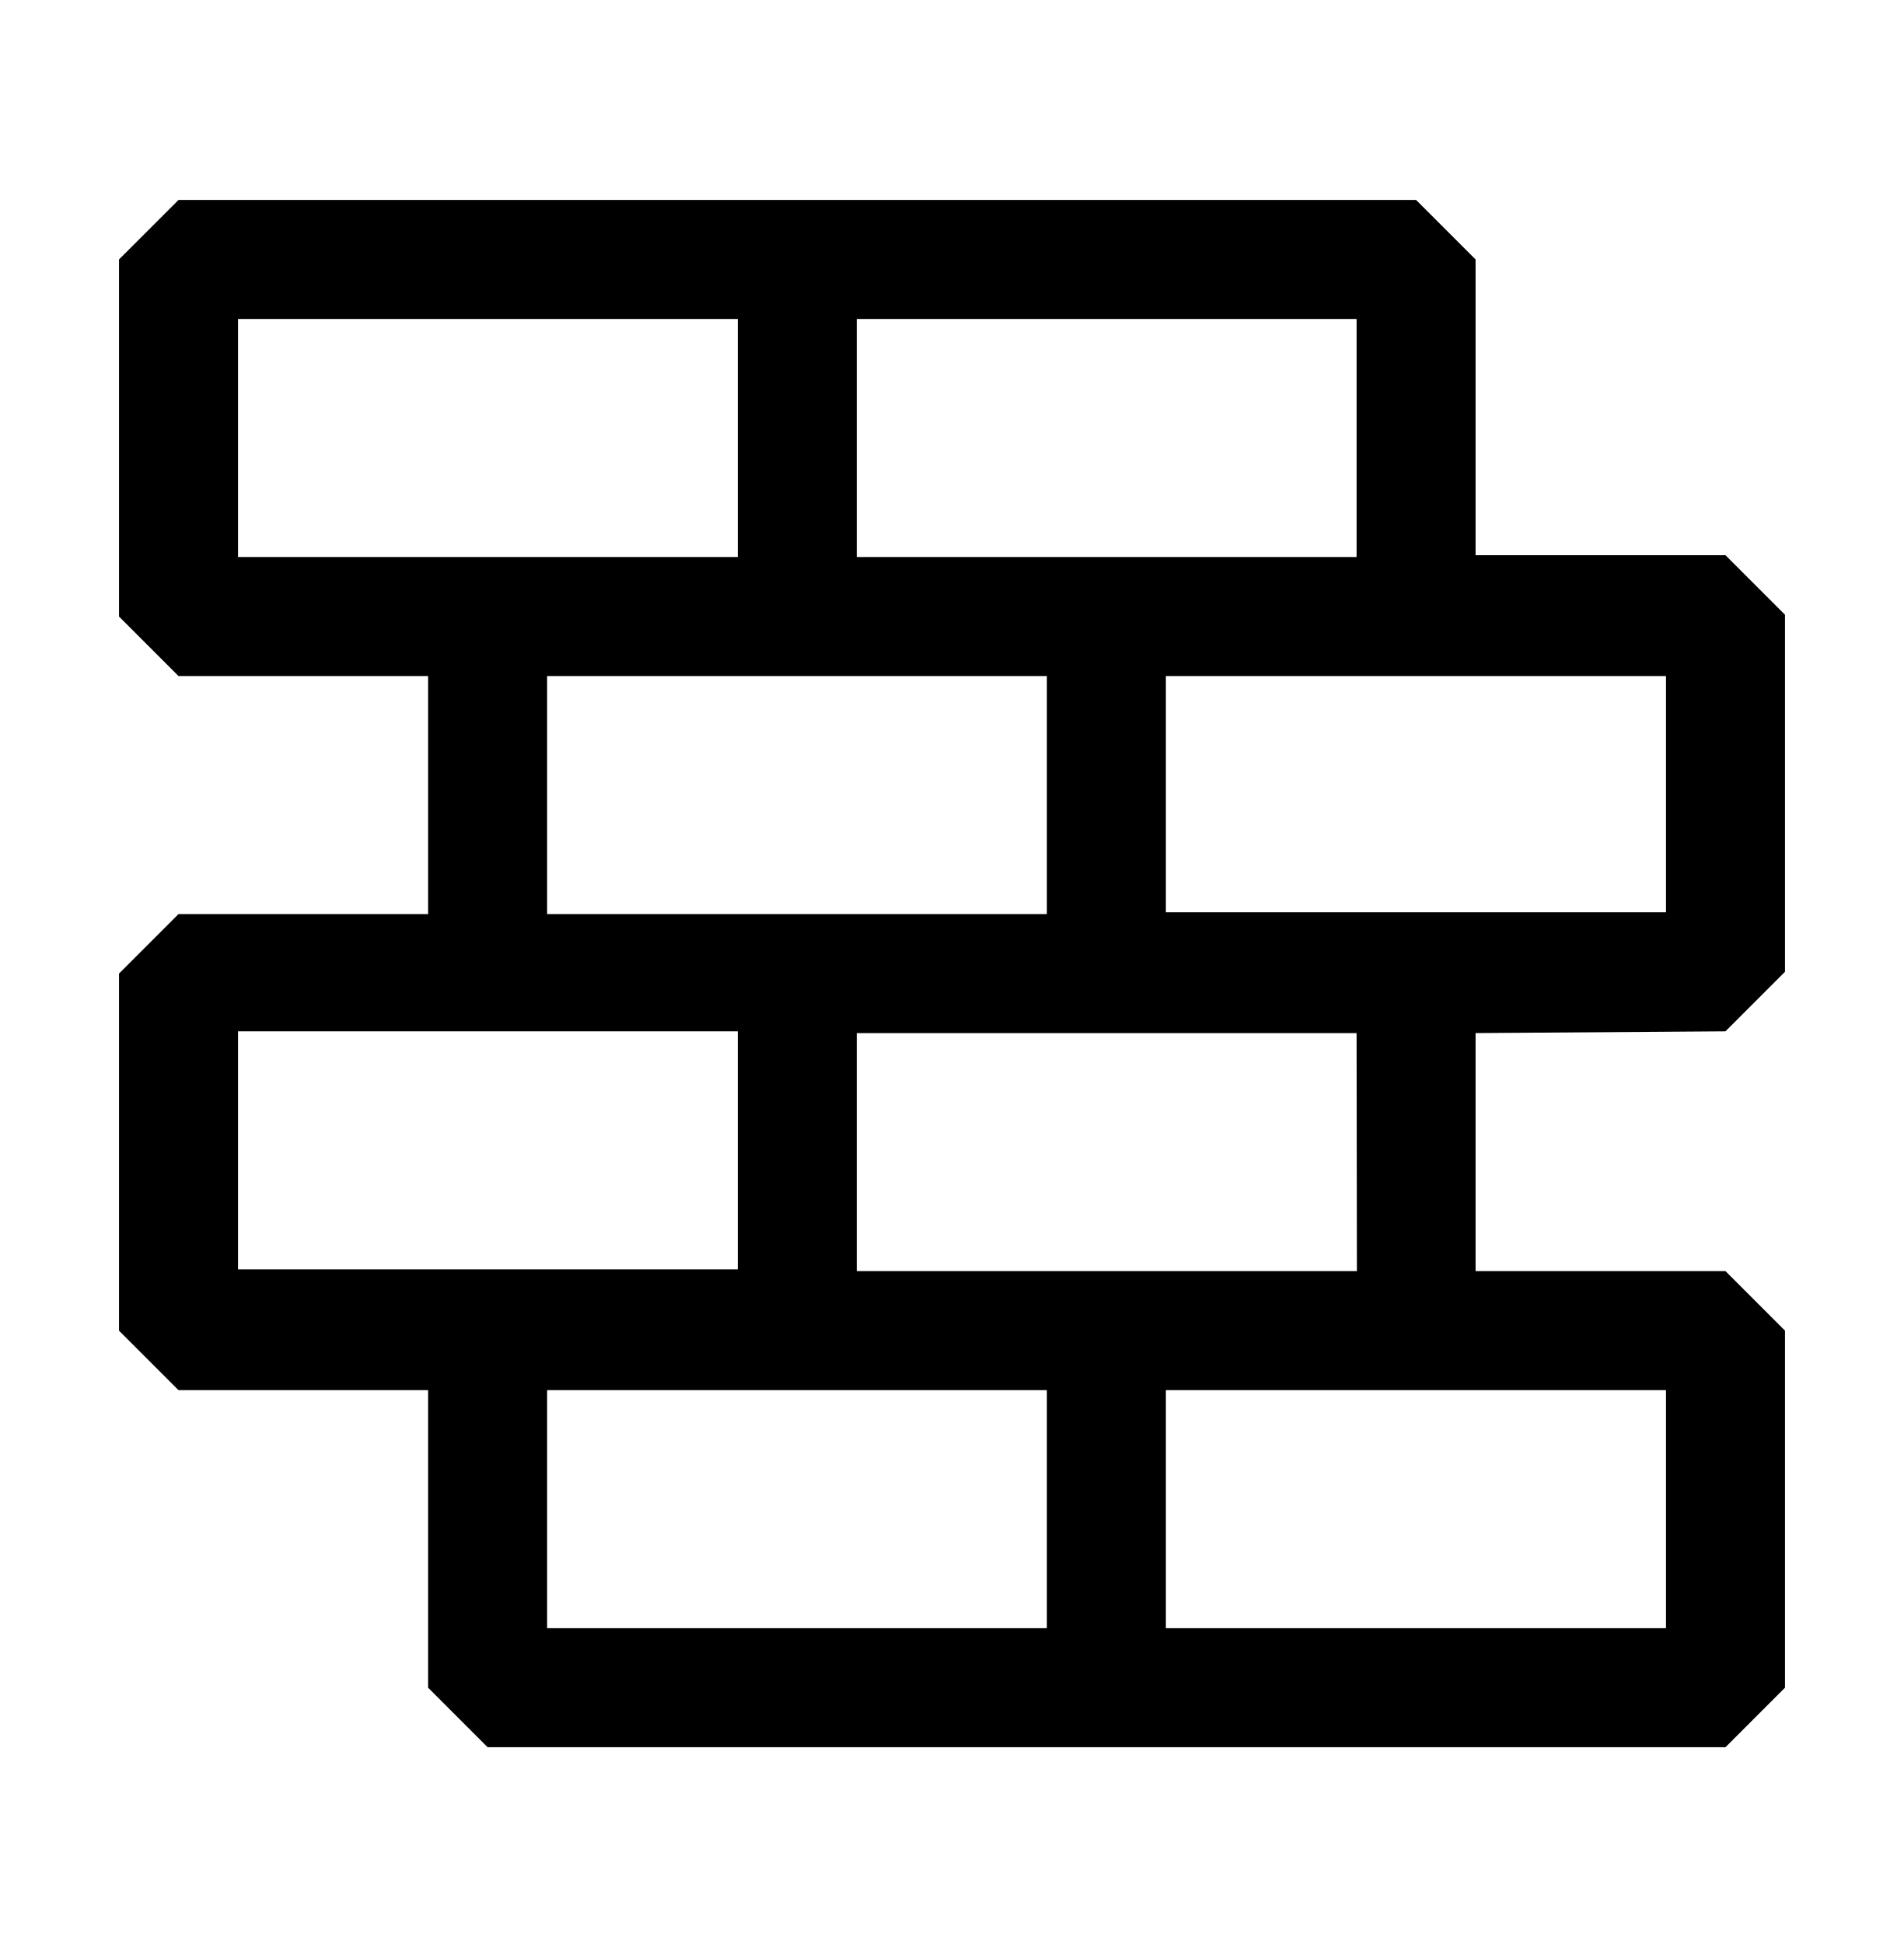
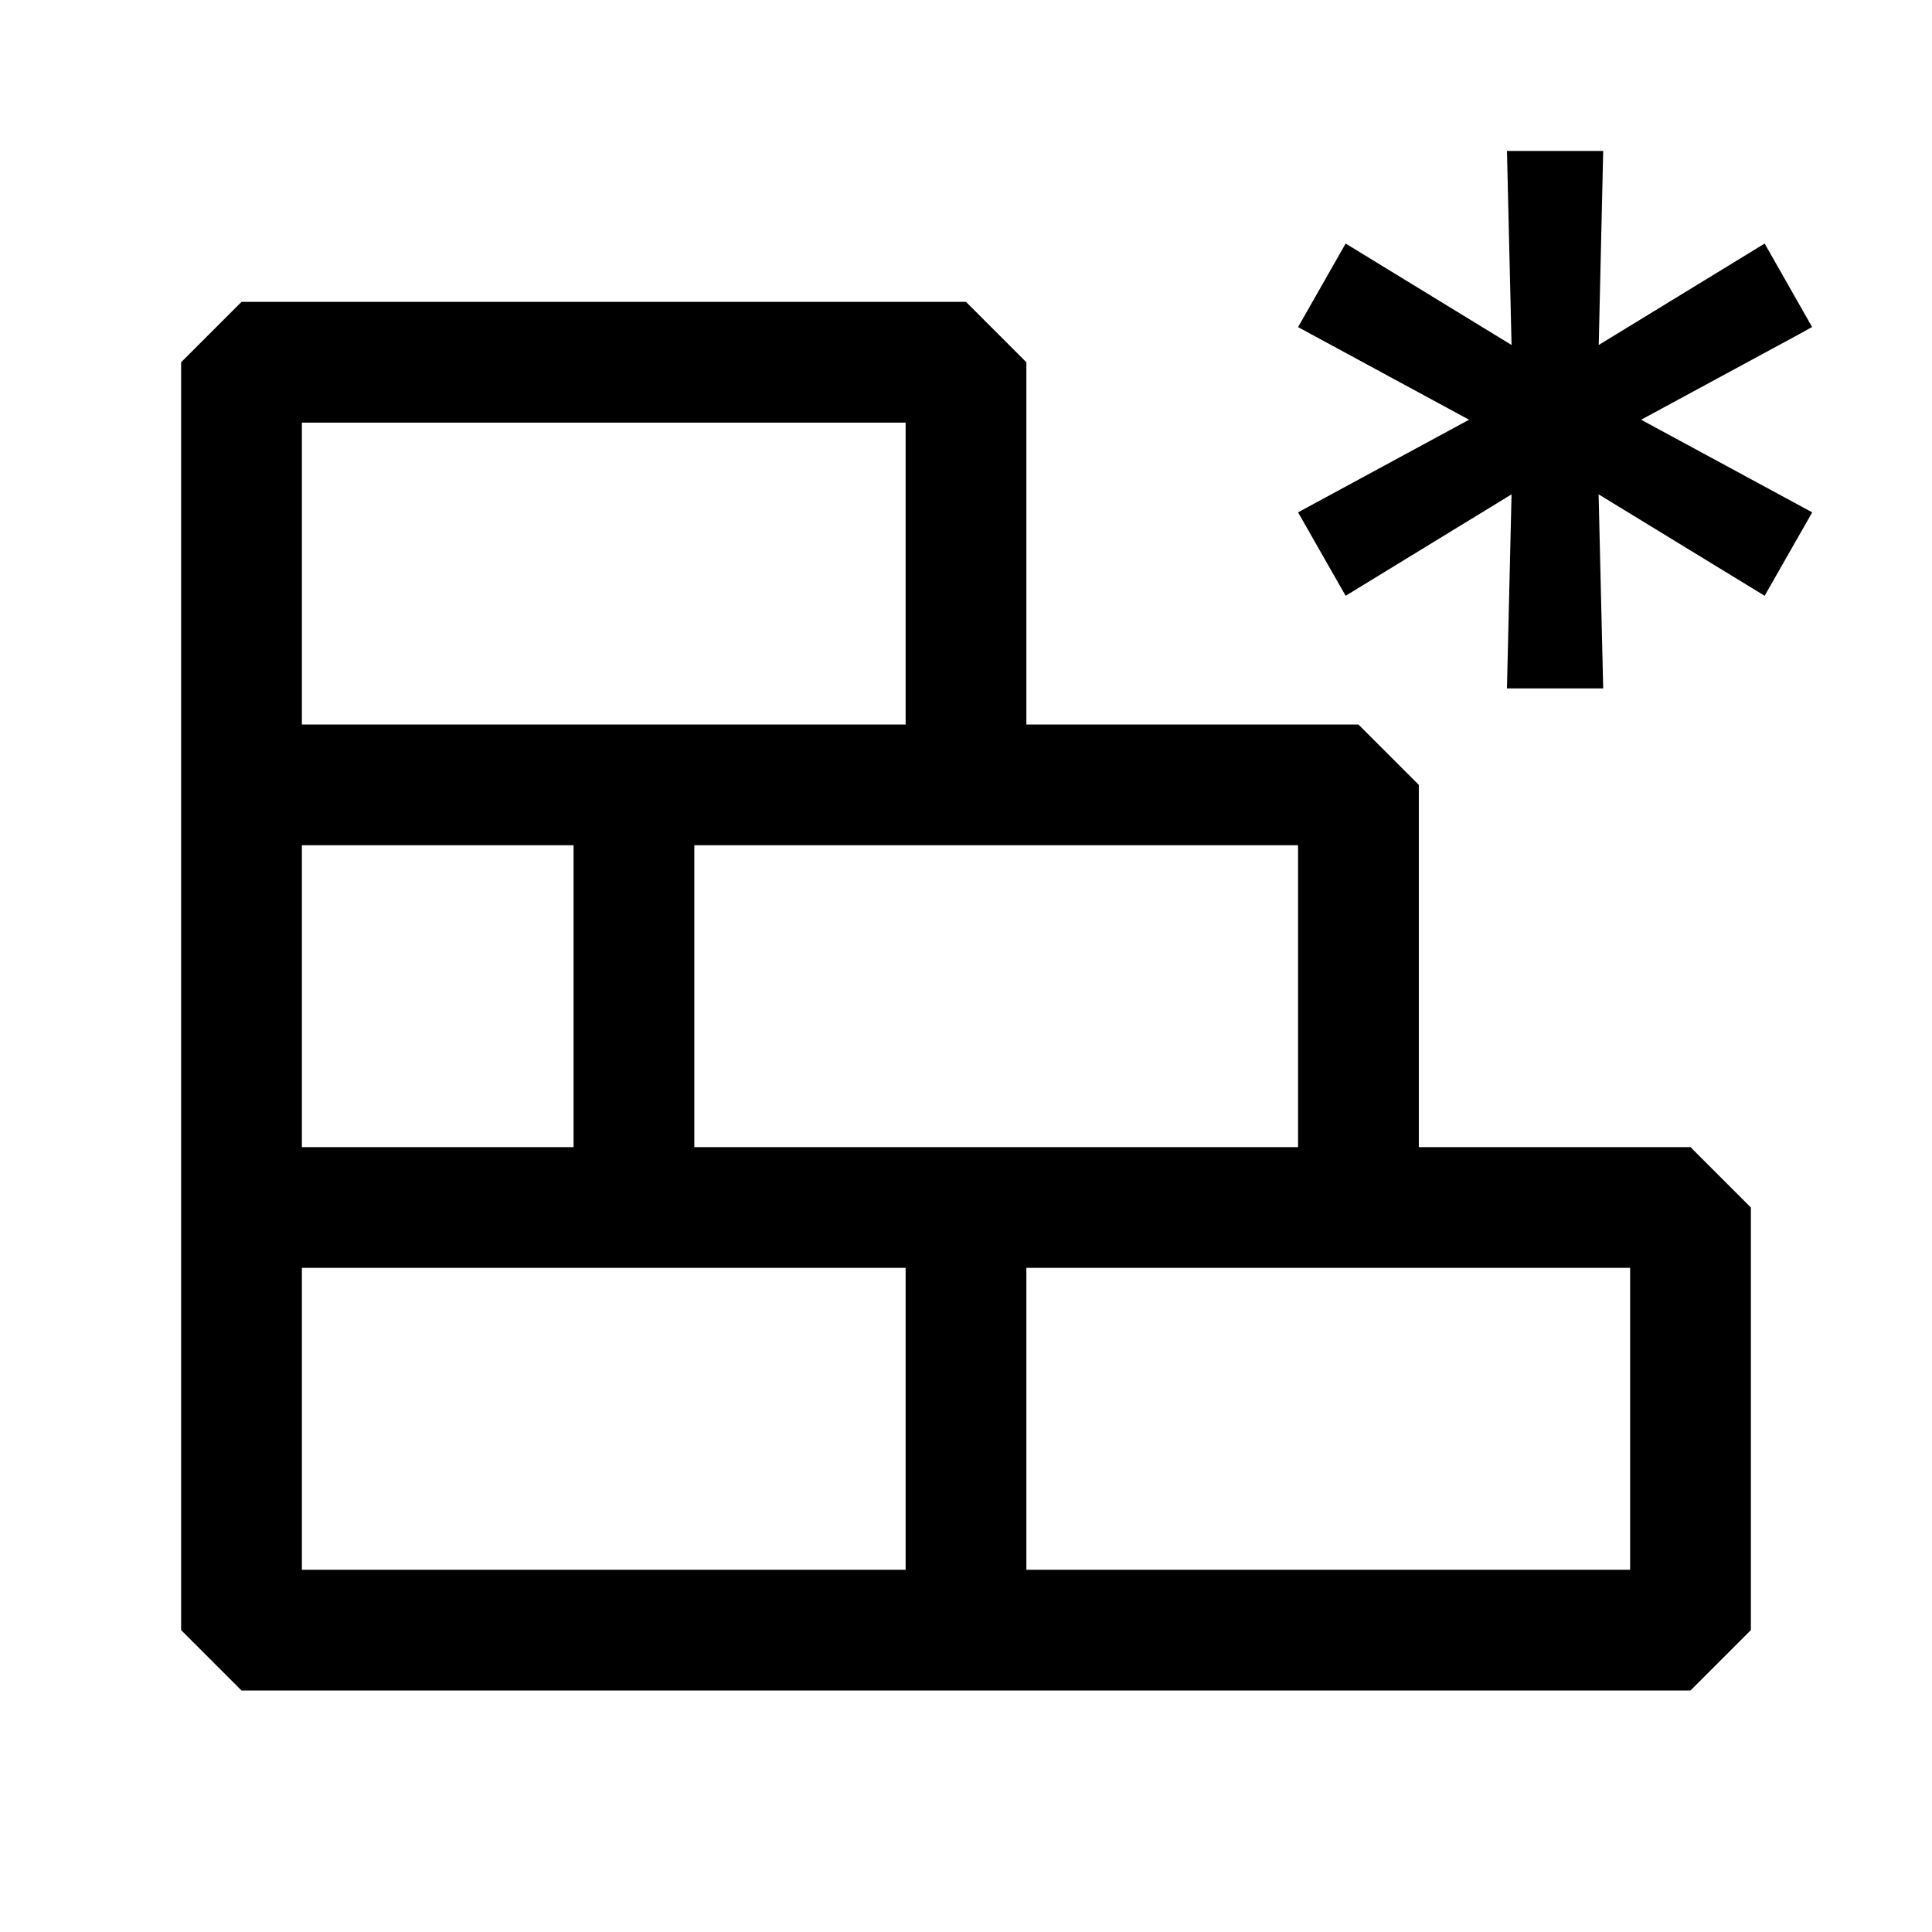
- <svg xmlns="http://www.w3.org/2000/svg" width="48" height="49" viewBox="0 0 48 49">
-   <path d="M43.5 25.995L45 24.495V15.495L43.5 13.995H37.2V6.54L35.7 5.04H4.5L3 6.54V15.54L4.5 17.04H10.793V23.04H4.5L3 24.54V33.54L4.5 35.04H10.793V42.54L12.293 44.04H43.5L45 42.54V33.54L43.5 32.04H37.2V26.04L43.5 25.995ZM42 22.995H29.392V17.04H35.7H42V22.995ZM34.2 8.04V14.04H21.6V8.04H34.2ZM6 8.04H18.6V14.04H12.293H6V8.04ZM13.793 17.04H26.392V23.04H13.793V17.04ZM6 25.995H18.6V31.995H12.293H6V25.995ZM13.793 41.04V35.04H26.392V41.04H13.793ZM42 41.04H29.392V35.04H35.7H42V41.04ZM34.208 32.04H21.6V26.04H34.2L34.208 32.04Z" />
+ <svg xmlns="http://www.w3.org/2000/svg" viewBox="0 0 16 16">
+   <path d="M13.591 3.476l1.417.767-.394.691-1.375-.84.038 1.607h-.797l.038-1.607-1.374.84-.394-.691 1.416-.767-1.416-.767.394-.692 1.374.84-.038-1.607h.797l-.037 1.607 1.374-.84.393.691-.108.06-1.308.708z" />
+   <path fill-rule="evenodd" d="M2 2.5l-.5.5v10.5l.5.5h12l.5-.5V10l-.5-.5h-2.25v-3l-.5-.5H8.5V3L8 2.5H2zm6.5 8h5V13h-5v-2.5zm-1 0V13h-5v-2.5h5zm-1.75-1V7h5v2.5h-5zm-1 0V7H2.5v2.5h2.25zM7.5 6h-5V3.5h5V6z" />
</svg>
